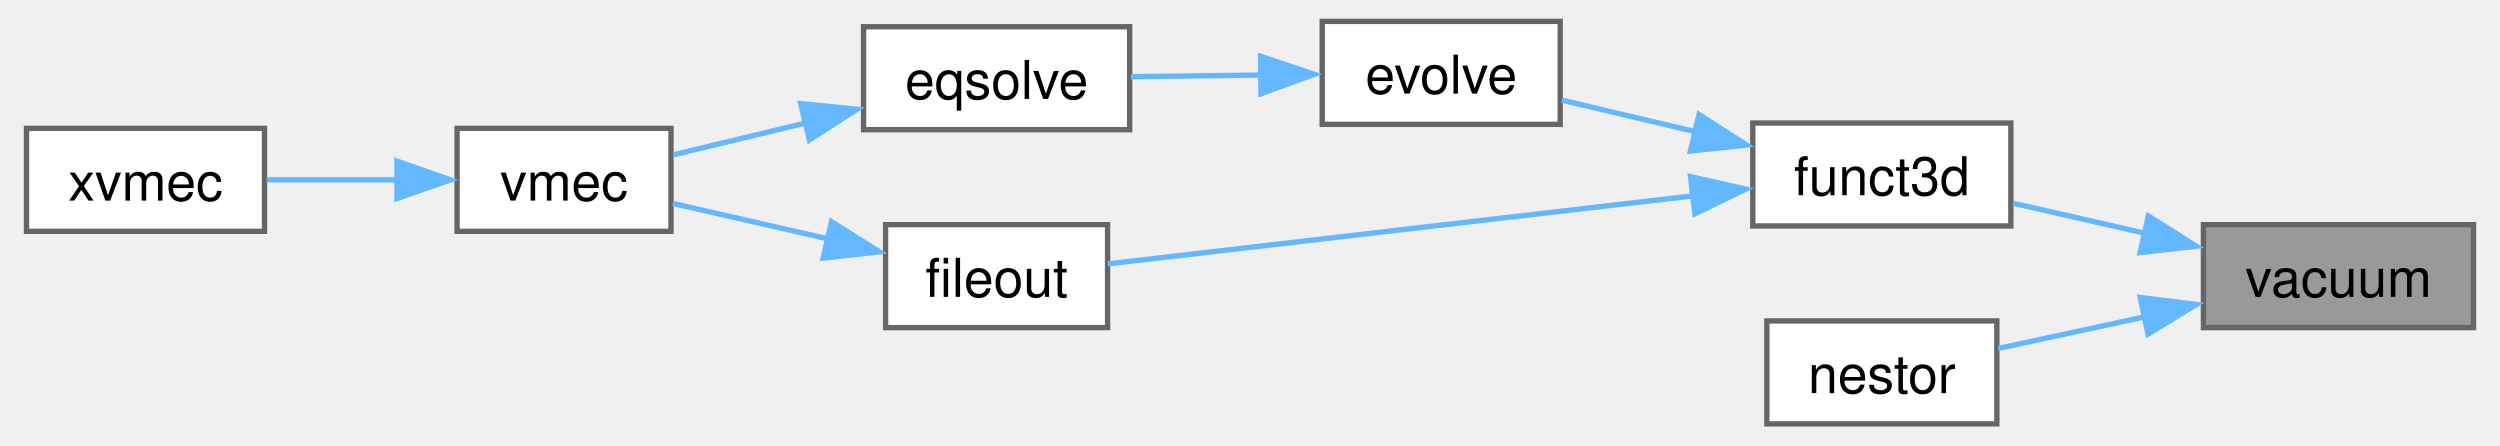
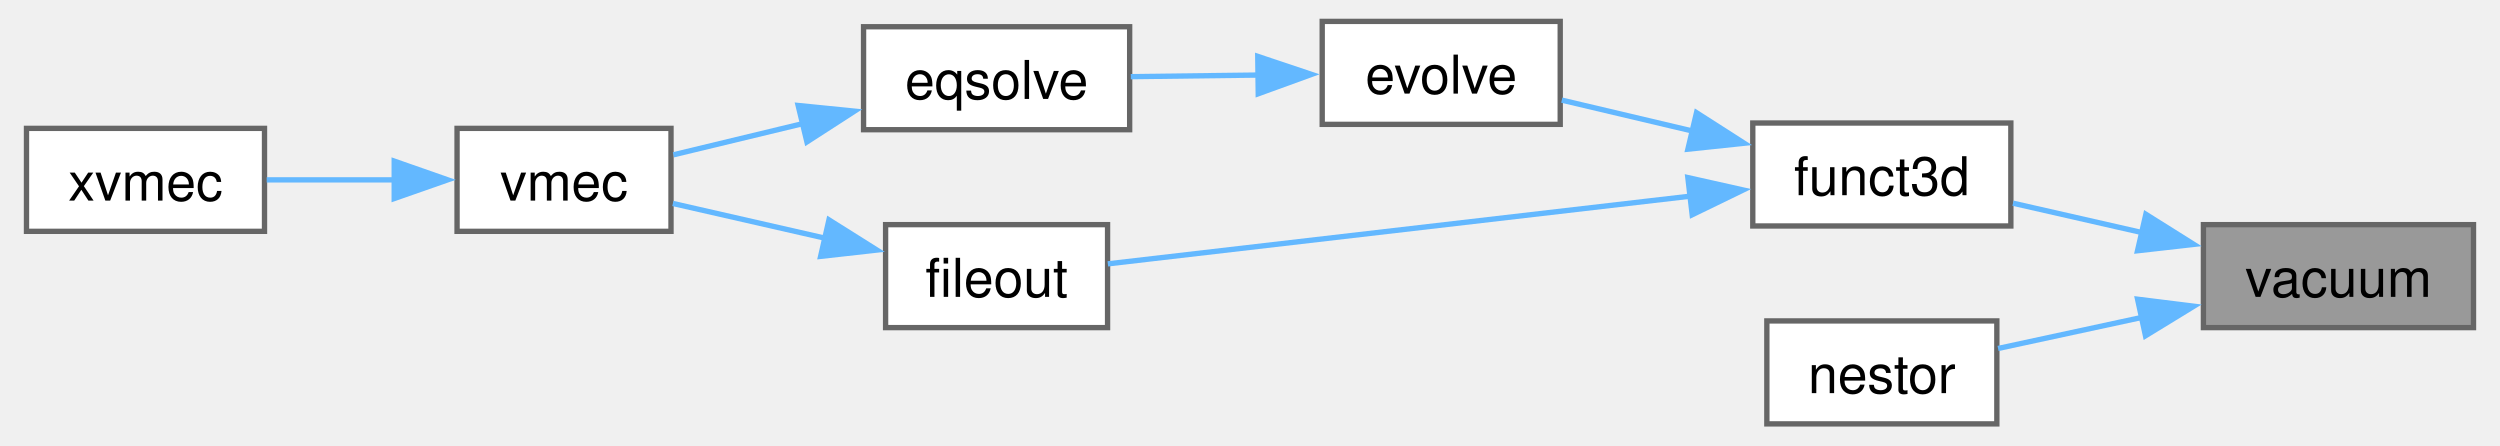
<svg xmlns="http://www.w3.org/2000/svg" xmlns:xlink="http://www.w3.org/1999/xlink" width="466pt" height="83pt" viewBox="0.00 0.00 465.50 83.25">
  <g id="graph0" class="graph" transform="scale(1 1) rotate(0) translate(4 79.25)">
    <g id="Node000001" class="node">
      <g id="a_Node000001">
        <a xlink:title="Compute the vacuum contribution to the free-boundary energy functional.">
          <polygon fill="#999999" stroke="#666666" points="457.5,-37.25 407,-37.25 407,-18 457.5,-18 457.5,-37.25" />
          <text text-anchor="middle" x="432.25" y="-23.75" font-family="Helvetica,sans-Serif" font-size="10.00">vacuum</text>
        </a>
      </g>
    </g>
    <g id="Node000002" class="node">
      <g id="a_Node000002">
        <a xlink:href="../../d3/d4f/funct3d_8f90.html#a800bacc22176e16323899df87b55c547" target="_top" xlink:title="Evaluate the three-dimensional MHD energy functional. Think of this as the &quot;forward model&quot; that tells...">
          <polygon fill="white" stroke="#666666" points="371,-56.25 322.75,-56.25 322.75,-37 371,-37 371,-56.25" />
          <text text-anchor="middle" x="346.88" y="-42.75" font-family="Helvetica,sans-Serif" font-size="10.00">funct3d</text>
        </a>
      </g>
    </g>
    <g id="edge1_Node000001_Node000002" class="edge">
      <g id="a_edge1_Node000001_Node000002">
        <a xlink:title=" ">
-           <path fill="none" stroke="#63b8ff" d="M396.06,-35.64C387.74,-37.54 379.07,-39.52 371.4,-41.26" />
-           <polygon fill="#63b8ff" stroke="#63b8ff" points="396.71,-38.86 405.69,-33.22 395.16,-32.03 396.71,-38.86" />
+           <path fill="none" stroke="#63b8ff" d="M395.5,-35.77C387.35,-37.63 378.89,-39.56 371.4,-41.26" />
+           <polygon fill="#63b8ff" stroke="#63b8ff" points="396.24,-39.19 405.21,-33.56 394.68,-32.37 396.24,-39.19" />
        </a>
      </g>
    </g>
    <g id="Node000008" class="node">
      <g id="a_Node000008">
        <a xlink:href="../../d4/d69/nestor__main_8f90.html#a1b0fd336e80285a96925333daa2ee8f0" target="_top" xlink:title="Main program of stand-alone version of NESTOR.">
          <polygon fill="white" stroke="#666666" points="368.38,-19.25 325.38,-19.25 325.38,0 368.38,0 368.38,-19.25" />
          <text text-anchor="middle" x="346.88" y="-5.75" font-family="Helvetica,sans-Serif" font-size="10.00">nestor</text>
        </a>
      </g>
    </g>
    <g id="edge8_Node000001_Node000008" class="edge">
      <g id="a_edge8_Node000001_Node000008">
        <a xlink:title=" ">
-           <path fill="none" stroke="#63b8ff" d="M396.04,-20.02C386.69,-18 376.9,-15.89 368.61,-14.1" />
-           <polygon fill="#63b8ff" stroke="#63b8ff" points="395.17,-23.63 405.69,-22.32 396.65,-16.79 395.17,-23.63" />
+           <path fill="none" stroke="#63b8ff" d="M395.73,-19.96C386.48,-17.96 376.81,-15.87 368.61,-14.1" />
+           <polygon fill="#63b8ff" stroke="#63b8ff" points="394.69,-23.31 405.21,-22 396.17,-16.47 394.69,-23.31" />
        </a>
      </g>
    </g>
    <g id="Node000003" class="node">
      <g id="a_Node000003">
        <a xlink:href="../../de/da9/evolve_8f90.html#a8103e838be03904e03551e04f6b396e4" target="_top" xlink:title="Take a single time step in Fourier space to evolve the Fourier coefficients describing the equilibriu...">
          <polygon fill="white" stroke="#666666" points="286.75,-75.25 242.25,-75.25 242.25,-56 286.75,-56 286.75,-75.25" />
          <text text-anchor="middle" x="264.5" y="-61.75" font-family="Helvetica,sans-Serif" font-size="10.00">evolve</text>
        </a>
      </g>
    </g>
    <g id="edge2_Node000002_Node000003" class="edge">
      <g id="a_edge2_Node000002_Node000003">
        <a xlink:title=" ">
-           <path fill="none" stroke="#63b8ff" d="M312.18,-54.59C303.68,-56.6 294.77,-58.71 287.04,-60.53" />
-           <polygon fill="#63b8ff" stroke="#63b8ff" points="312.7,-57.83 321.63,-52.12 311.09,-51.02 312.7,-57.83" />
+           <path fill="none" stroke="#63b8ff" d="M311.62,-54.72C303.28,-56.69 294.6,-58.75 287.04,-60.53" />
+           <polygon fill="#63b8ff" stroke="#63b8ff" points="312.23,-58.18 321.15,-52.47 310.62,-51.36 312.23,-58.18" />
        </a>
      </g>
    </g>
    <g id="Node000007" class="node">
      <g id="a_Node000007">
        <a xlink:href="../../d0/d71/fileout_8f90.html#a7228e984aaf2c38bd772e3d846fab7af" target="_top" xlink:title="Write the output files.">
          <polygon fill="white" stroke="#666666" points="202.12,-37.25 160.62,-37.25 160.62,-18 202.12,-18 202.12,-37.25" />
          <text text-anchor="middle" x="181.38" y="-23.75" font-family="Helvetica,sans-Serif" font-size="10.00">fileout</text>
        </a>
      </g>
    </g>
    <g id="edge6_Node000002_Node000007" class="edge">
      <g id="a_edge6_Node000002_Node000007">
        <a xlink:title=" ">
-           <path fill="none" stroke="#63b8ff" d="M311.87,-42.67C278.7,-38.82 229.37,-33.09 202.17,-29.92" />
-           <polygon fill="#63b8ff" stroke="#63b8ff" points="311.11,-46.22 321.45,-43.9 311.92,-39.27 311.11,-46.22" />
+           <path fill="none" stroke="#63b8ff" d="M311.44,-42.62C278.27,-38.77 229.25,-33.07 202.17,-29.92" />
+           <polygon fill="#63b8ff" stroke="#63b8ff" points="310.61,-46.05 320.95,-43.73 311.42,-39.1 310.61,-46.05" />
        </a>
      </g>
    </g>
    <g id="Node000004" class="node">
      <g id="a_Node000004">
        <a xlink:href="../../d7/d46/eqsolve_8f90.html#ab740b09d1b651e2ab8a60c5d552df0c2" target="_top" xlink:title="Iteratively evolve the Fourier coefficients that specify the equilibrium.">
          <polygon fill="white" stroke="#666666" points="206.25,-74.25 156.5,-74.25 156.5,-55 206.25,-55 206.25,-74.25" />
          <text text-anchor="middle" x="181.38" y="-60.75" font-family="Helvetica,sans-Serif" font-size="10.00">eqsolve</text>
        </a>
      </g>
    </g>
    <g id="edge3_Node000003_Node000004" class="edge">
      <g id="a_edge3_Node000003_Node000004">
        <a xlink:title=" ">
-           <path fill="none" stroke="#63b8ff" d="M231,-65.22C222.81,-65.12 214.16,-65.02 206.46,-64.92" />
-           <polygon fill="#63b8ff" stroke="#63b8ff" points="230.72,-68.73 240.76,-65.36 230.8,-61.73 230.72,-68.73" />
+           <path fill="none" stroke="#63b8ff" d="M230.44,-65.22C222.42,-65.12 213.98,-65.01 206.46,-64.92" />
+           <polygon fill="#63b8ff" stroke="#63b8ff" points="230.2,-68.71 240.25,-65.34 230.29,-61.72 230.2,-68.71" />
        </a>
      </g>
    </g>
    <g id="Node000005" class="node">
      <g id="a_Node000005">
        <a xlink:href="../../db/d61/vmec_8f90.html#a6d38ab7be2f9d818da4541e1d352ea23" target="_top" xlink:title="Main driver for VMEC.">
          <polygon fill="white" stroke="#666666" points="120.5,-55.25 80.5,-55.25 80.5,-36 120.5,-36 120.5,-55.25" />
          <text text-anchor="middle" x="100.5" y="-41.75" font-family="Helvetica,sans-Serif" font-size="10.00">vmec</text>
        </a>
      </g>
    </g>
    <g id="edge4_Node000004_Node000005" class="edge">
      <g id="a_edge4_Node000004_Node000005">
        <a xlink:title=" ">
-           <path fill="none" stroke="#63b8ff" d="M145.79,-56.29C137.28,-54.24 128.46,-52.12 120.96,-50.31" />
-           <polygon fill="#63b8ff" stroke="#63b8ff" points="144.74,-59.88 155.28,-58.82 146.38,-53.08 144.74,-59.88" />
+           <path fill="none" stroke="#63b8ff" d="M145.22,-56.16C136.89,-54.15 128.29,-52.08 120.96,-50.31" />
+           <polygon fill="#63b8ff" stroke="#63b8ff" points="144.27,-59.53 154.81,-58.47 145.91,-52.72 144.27,-59.53" />
        </a>
      </g>
    </g>
    <g id="Node000006" class="node">
      <g id="a_Node000006">
        <a xlink:href="../../db/d61/vmec_8f90.html#ace5bdf043bb85c8f0a9fc582bdb55725" target="_top" xlink:title="Main program of VMEC.">
          <polygon fill="white" stroke="#666666" points="44.5,-55.25 0,-55.25 0,-36 44.5,-36 44.5,-55.25" />
          <text text-anchor="middle" x="22.25" y="-41.75" font-family="Helvetica,sans-Serif" font-size="10.00">xvmec</text>
        </a>
      </g>
    </g>
    <g id="edge5_Node000005_Node000006" class="edge">
      <g id="a_edge5_Node000005_Node000006">
        <a xlink:title=" ">
-           <path fill="none" stroke="#63b8ff" d="M69.53,-45.62C61.31,-45.62 52.56,-45.62 44.91,-45.62" />
-           <polygon fill="#63b8ff" stroke="#63b8ff" points="69.26,-49.13 79.26,-45.62 69.26,-42.13 69.26,-49.13" />
+           <path fill="none" stroke="#63b8ff" d="M68.97,-45.62C60.92,-45.62 52.39,-45.62 44.91,-45.62" />
+           <polygon fill="#63b8ff" stroke="#63b8ff" points="68.75,-49.13 78.75,-45.63 68.75,-42.13 68.75,-49.13" />
        </a>
      </g>
    </g>
    <g id="edge7_Node000007_Node000005" class="edge">
      <g id="a_edge7_Node000007_Node000005">
        <a xlink:title=" ">
-           <path fill="none" stroke="#63b8ff" d="M149.91,-34.58C140.14,-36.81 129.6,-39.21 120.85,-41.21" />
-           <polygon fill="#63b8ff" stroke="#63b8ff" points="150.5,-37.8 159.47,-32.17 148.94,-30.98 150.5,-37.8" />
+           <path fill="none" stroke="#63b8ff" d="M149.28,-34.72C139.69,-36.91 129.41,-39.26 120.85,-41.21" />
+           <polygon fill="#63b8ff" stroke="#63b8ff" points="150.03,-38.14 159,-32.5 148.47,-31.32 150.03,-38.14" />
        </a>
      </g>
    </g>
  </g>
</svg>
